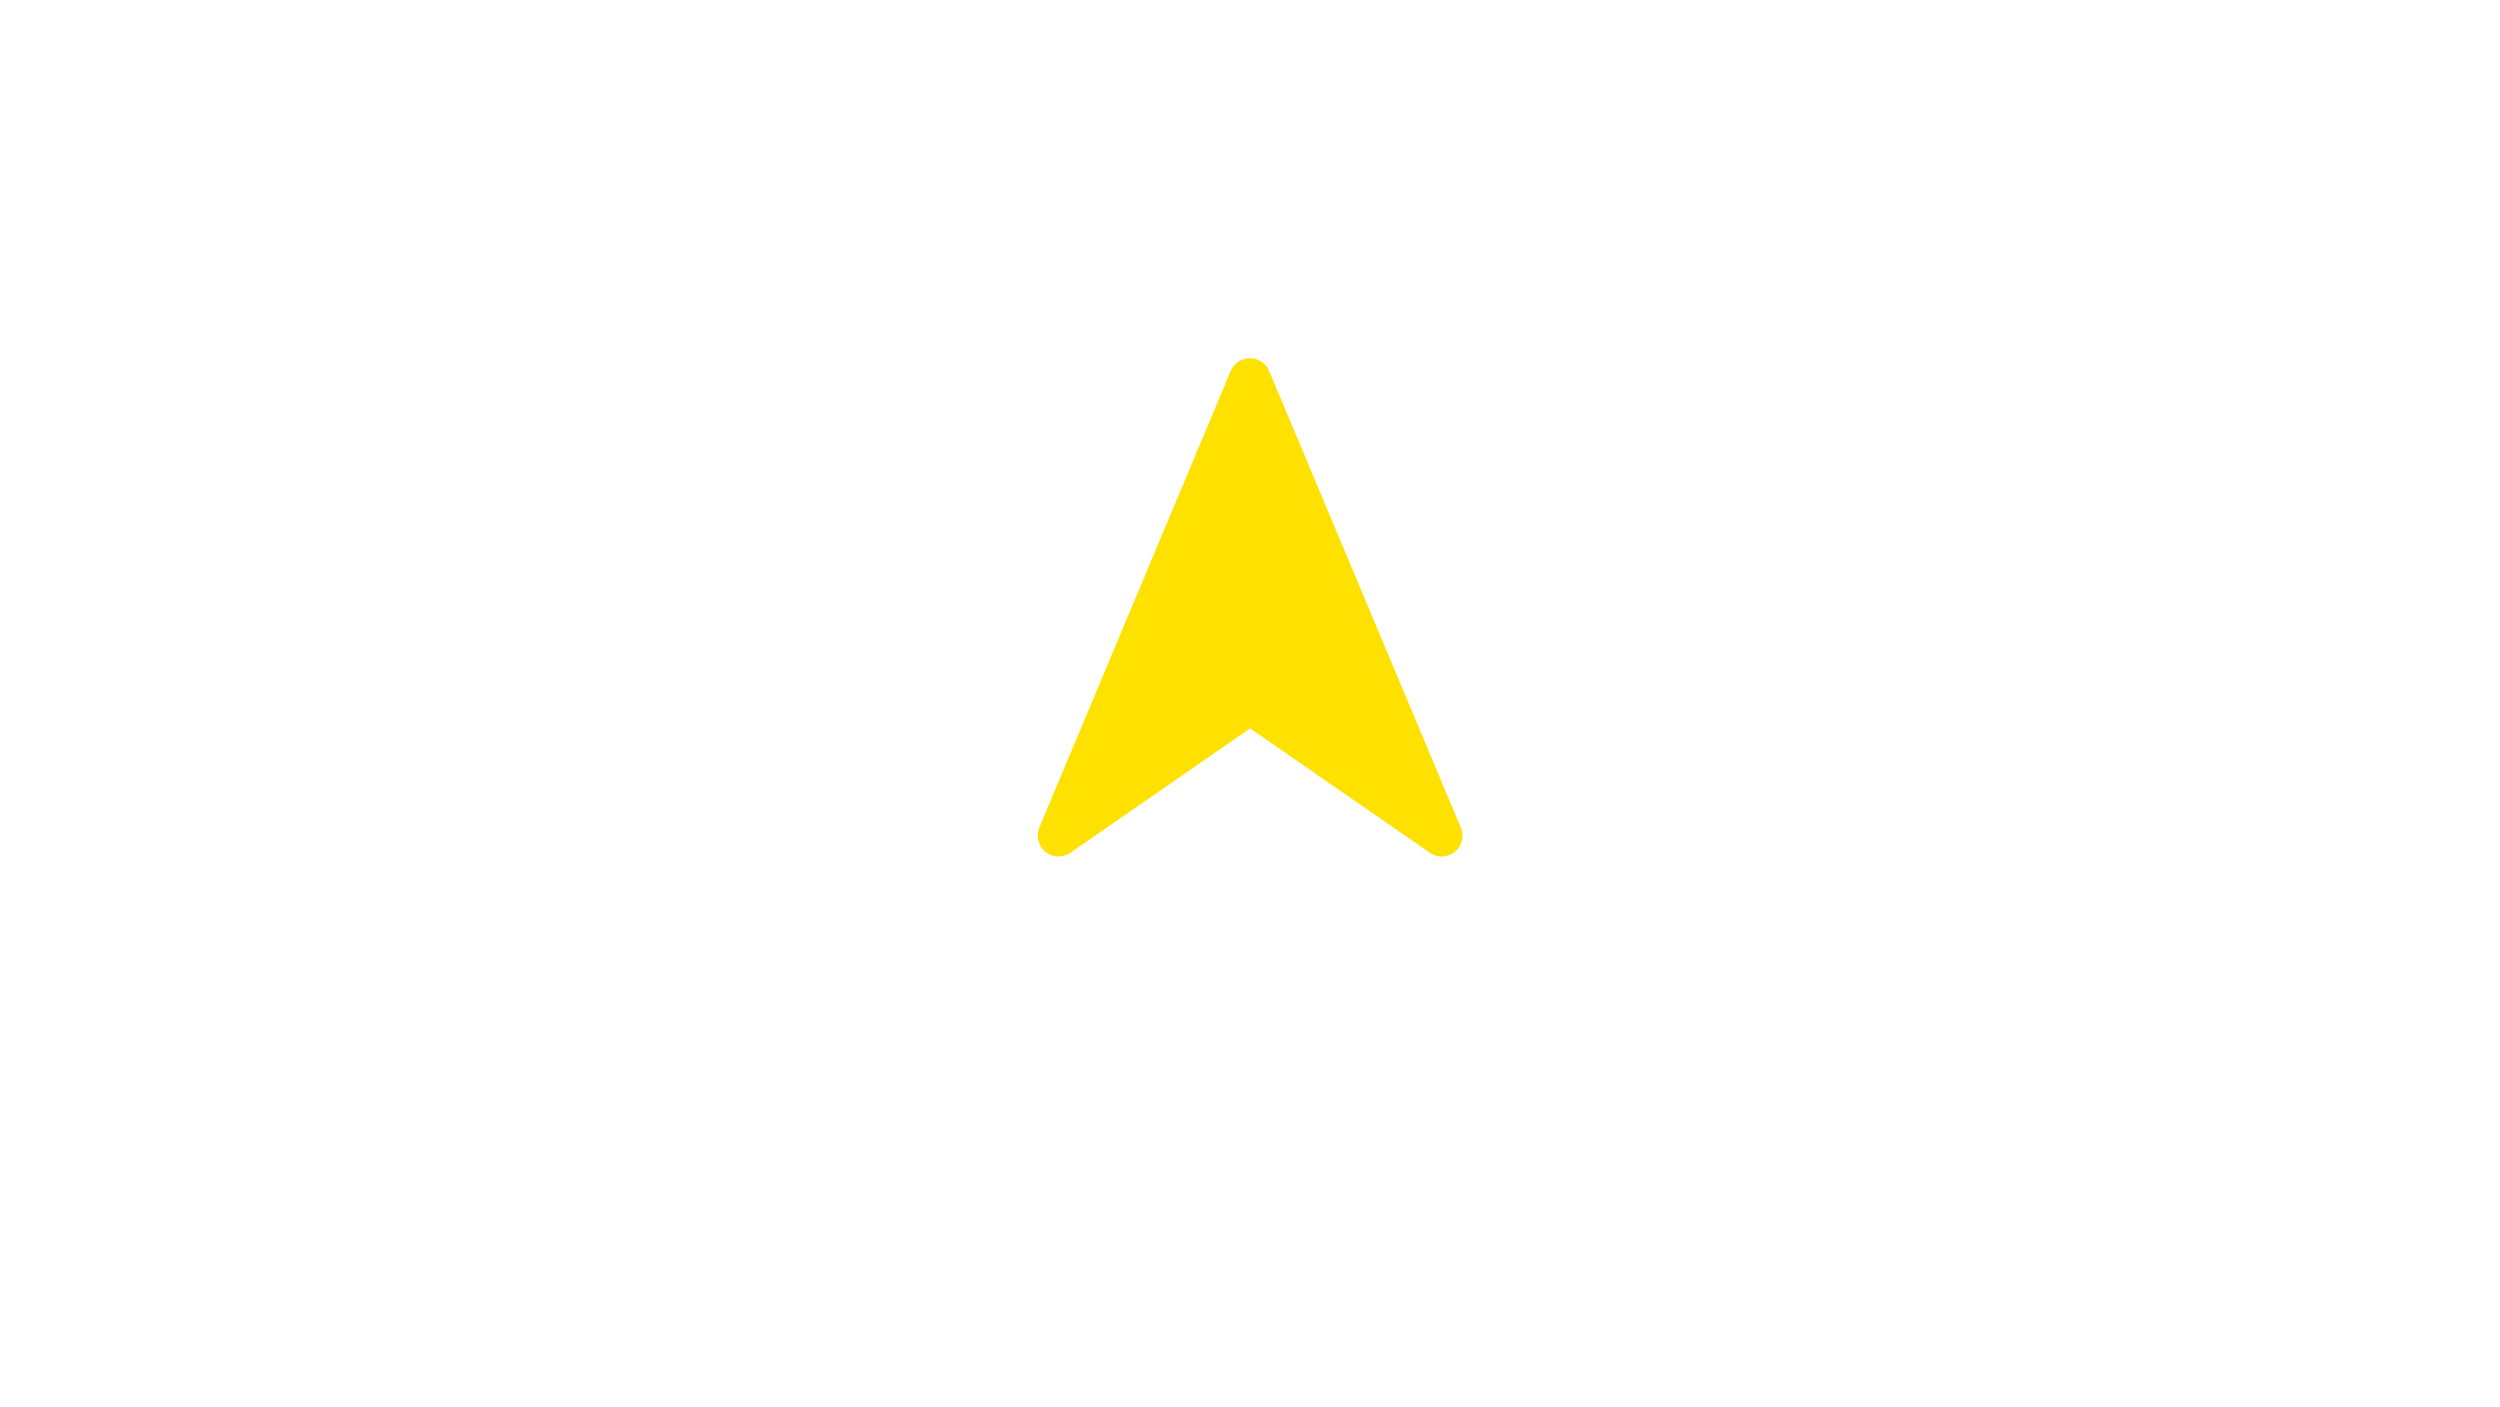
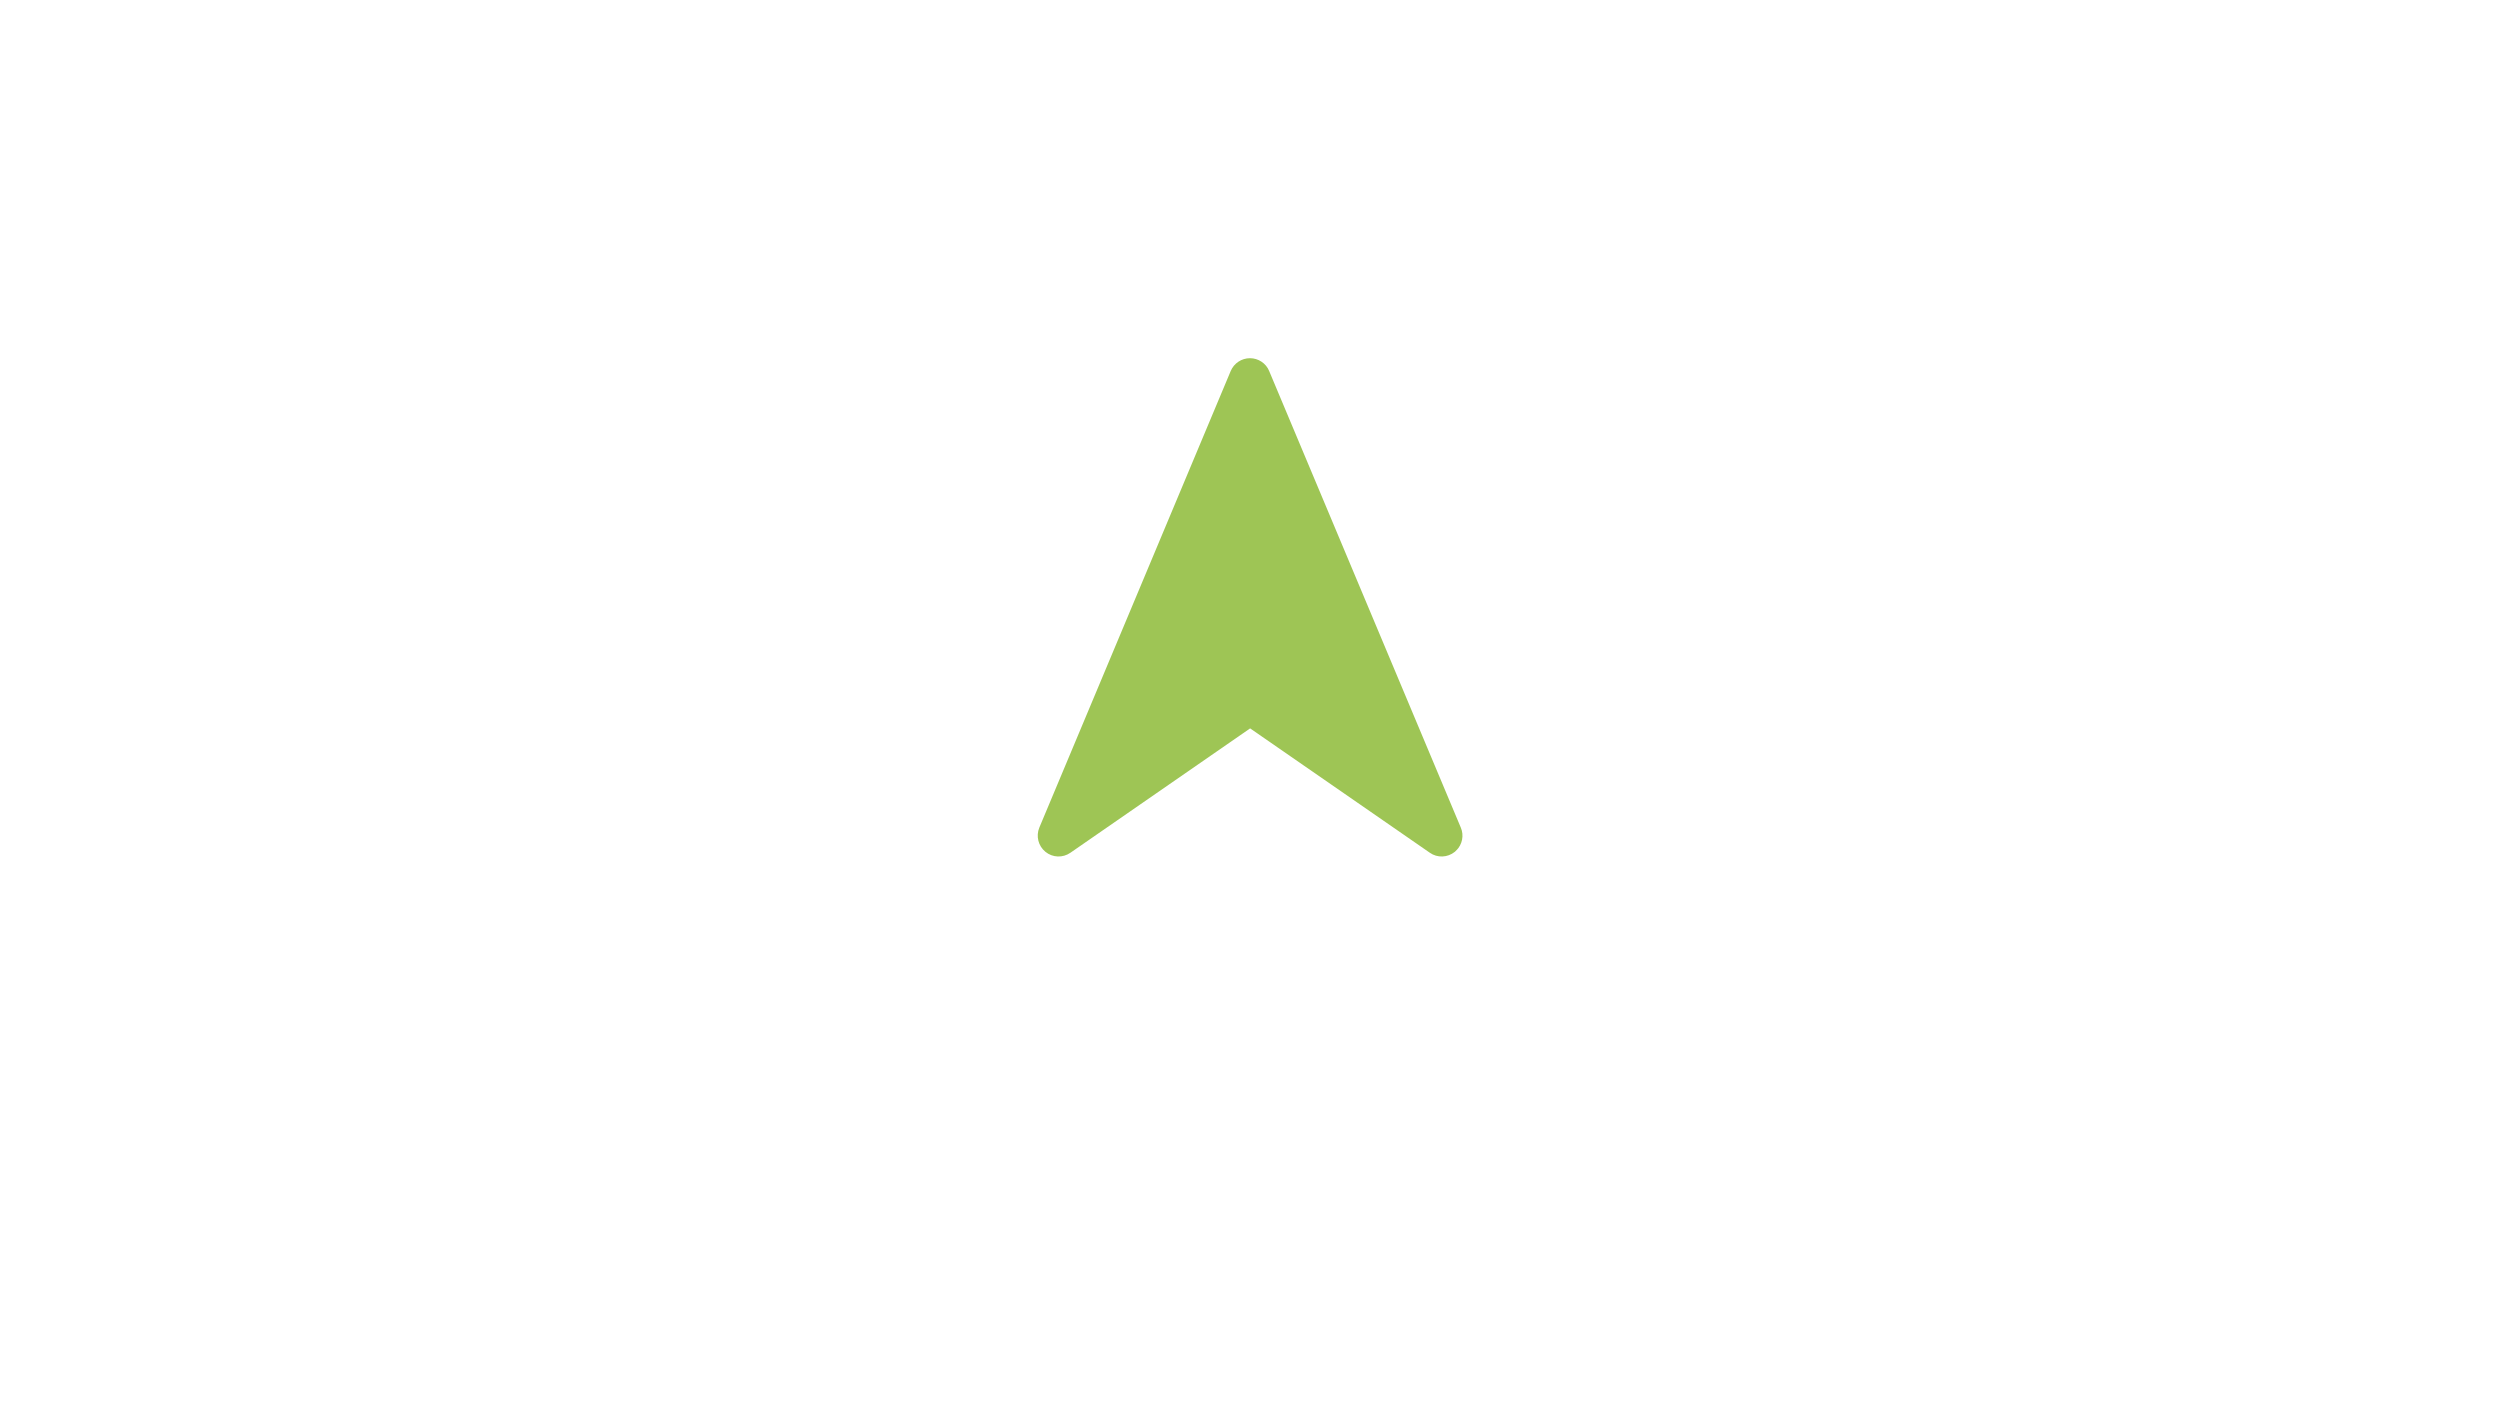
<svg xmlns="http://www.w3.org/2000/svg" xmlns:xlink="http://www.w3.org/1999/xlink" viewBox="0 0 1920 1080">
  <defs>
    <path id="a" transform="rotate(-45.001 959.998 540.014)" d="M768 348h384v384H768z" />
  </defs>
  <clipPath id="b">
    <use xlink:href="#a" overflow="visible" />
  </clipPath>
-   <path fill="#FFE100" d="M960 275.1c-6.5 0-12.3 3.9-14.8 9.8l-147 350.7c-2.7 6.6-.8 14.1 4.7 18.6 5.5 4.5 13.3 4.8 19.2.7l138-95.5 138 95.5c5.8 4.1 13.6 3.8 19.2-.7.4-.4.9-.7 1.2-1.1 4.5-4.5 6-11.5 3.4-17.5L974.7 284.9c-2.4-5.9-8.3-9.8-14.7-9.8zm0 0" clip-path="url(#b)" />
+   <path fill="#9EC555" d="M960 275.1c-6.5 0-12.3 3.9-14.8 9.8l-147 350.7c-2.7 6.6-.8 14.1 4.7 18.6 5.5 4.5 13.3 4.8 19.2.7l138-95.5 138 95.5c5.8 4.1 13.6 3.8 19.2-.7.4-.4.9-.7 1.2-1.1 4.5-4.5 6-11.5 3.4-17.5L974.7 284.9c-2.4-5.9-8.3-9.8-14.7-9.8zm0 0" clip-path="url(#b)" />
</svg>
